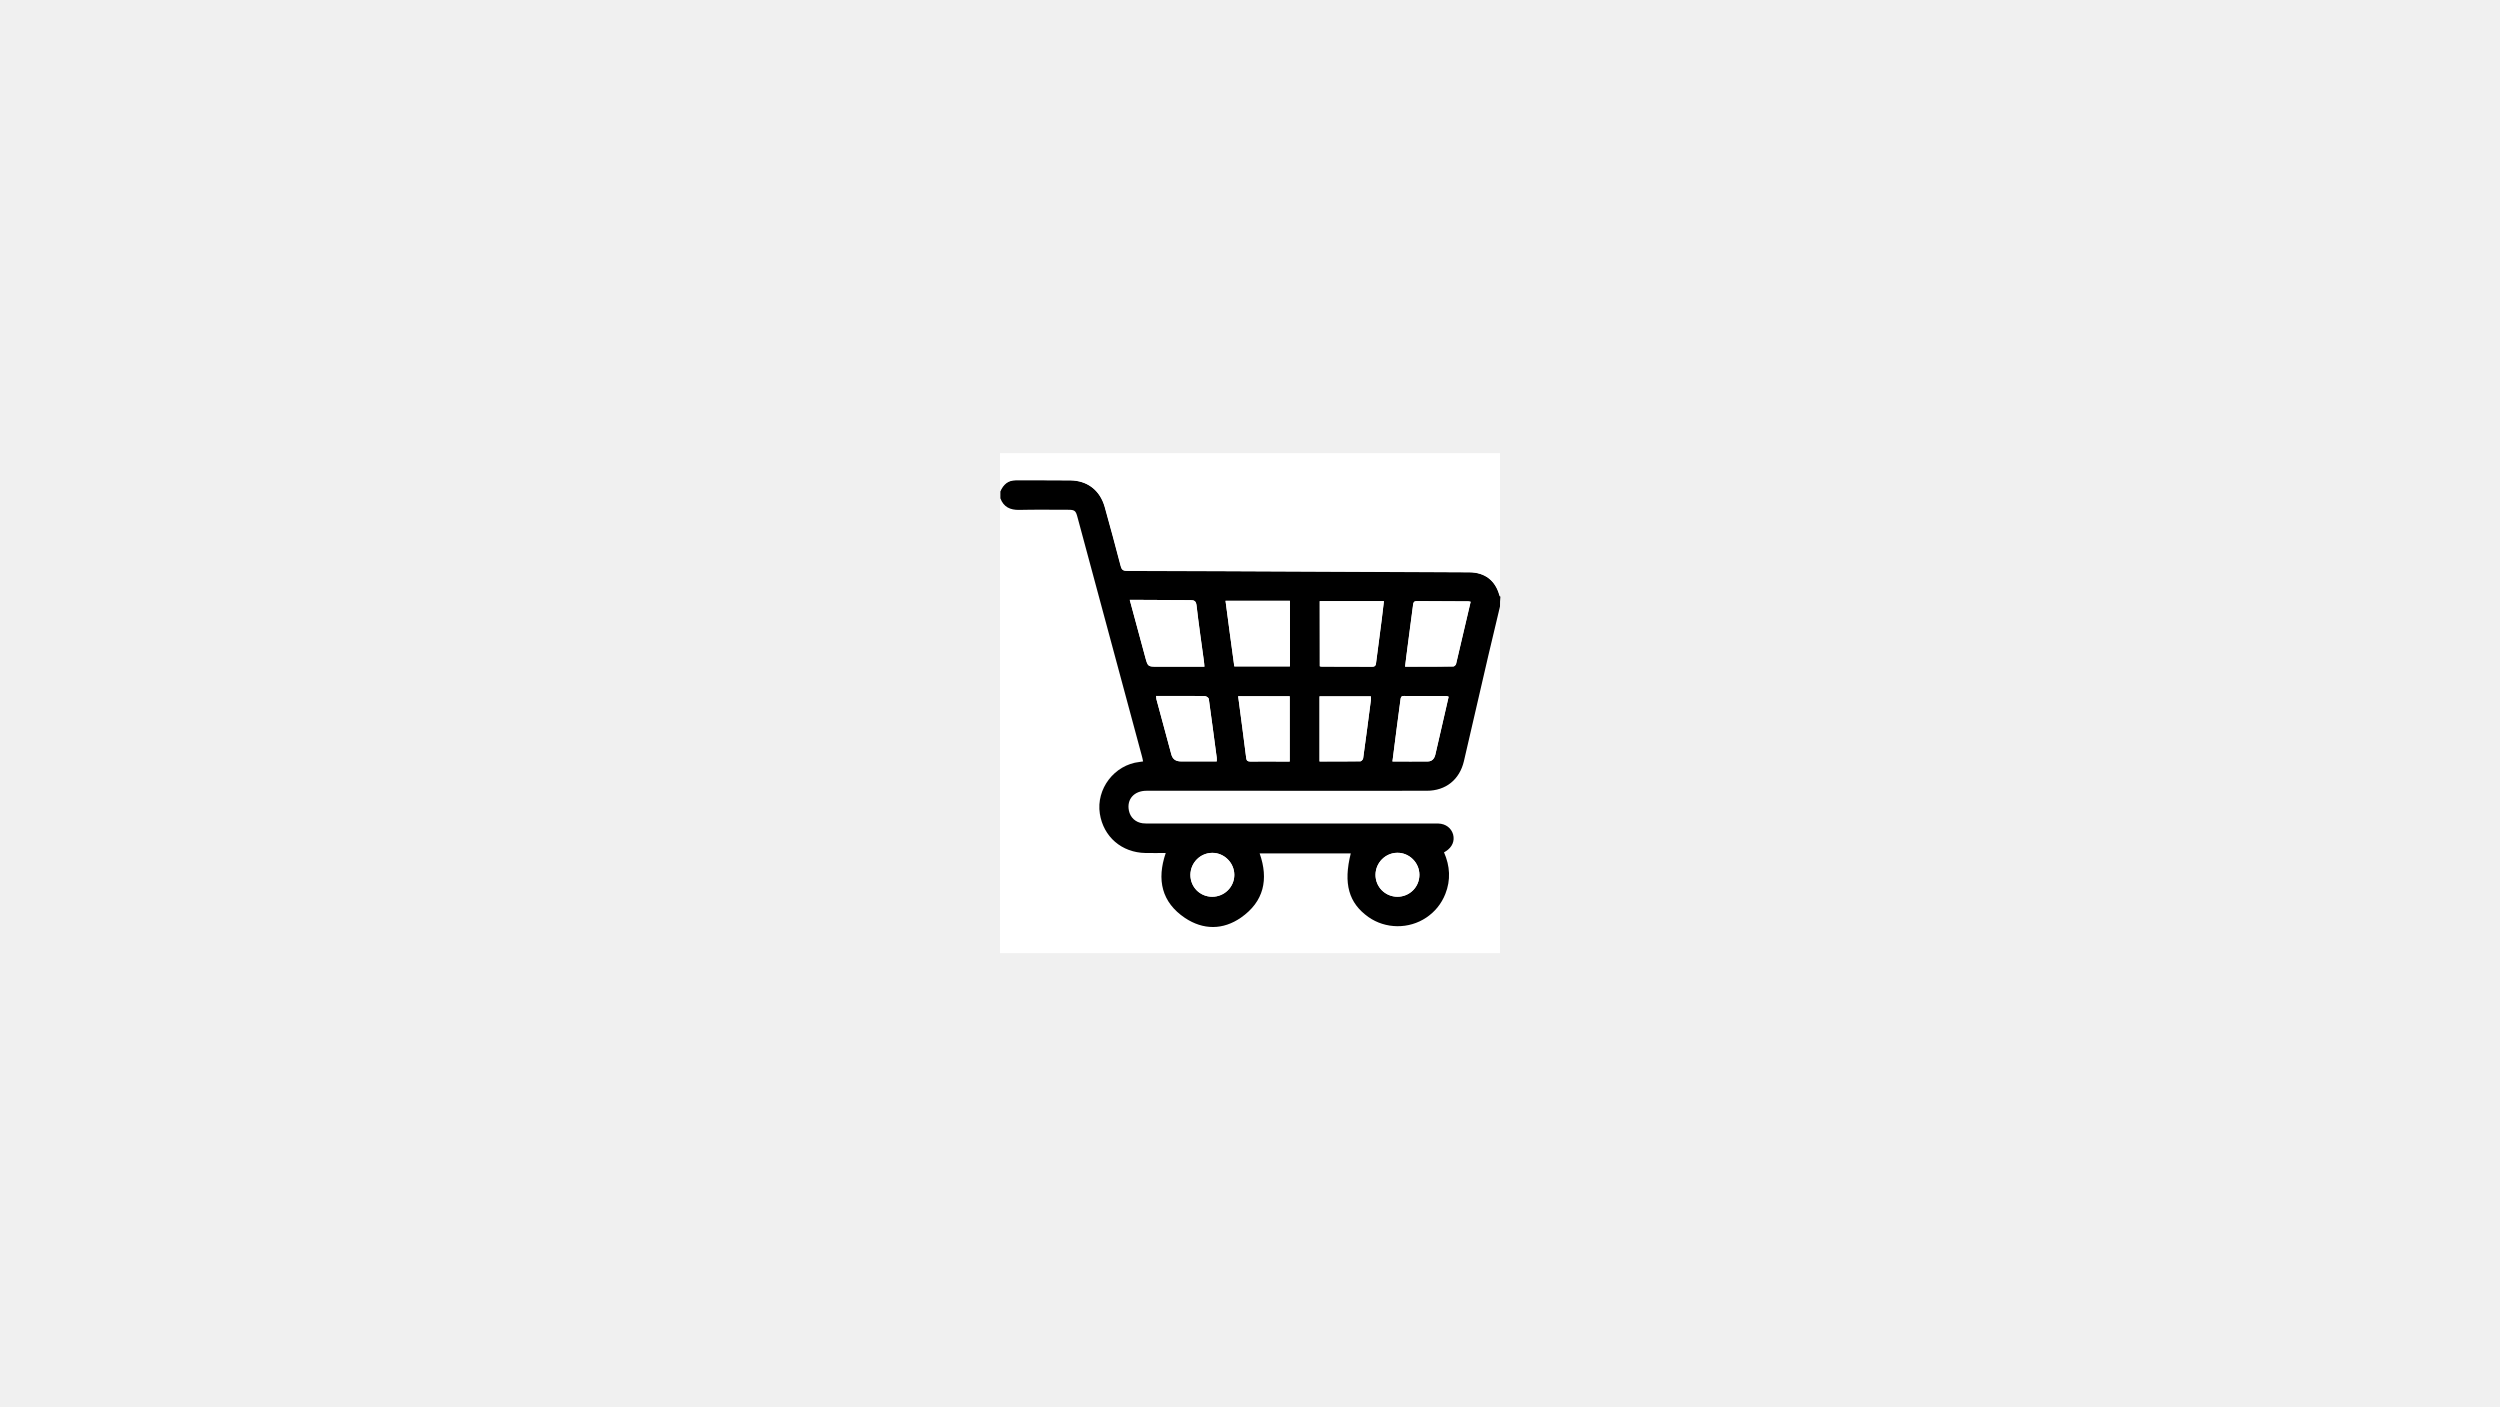
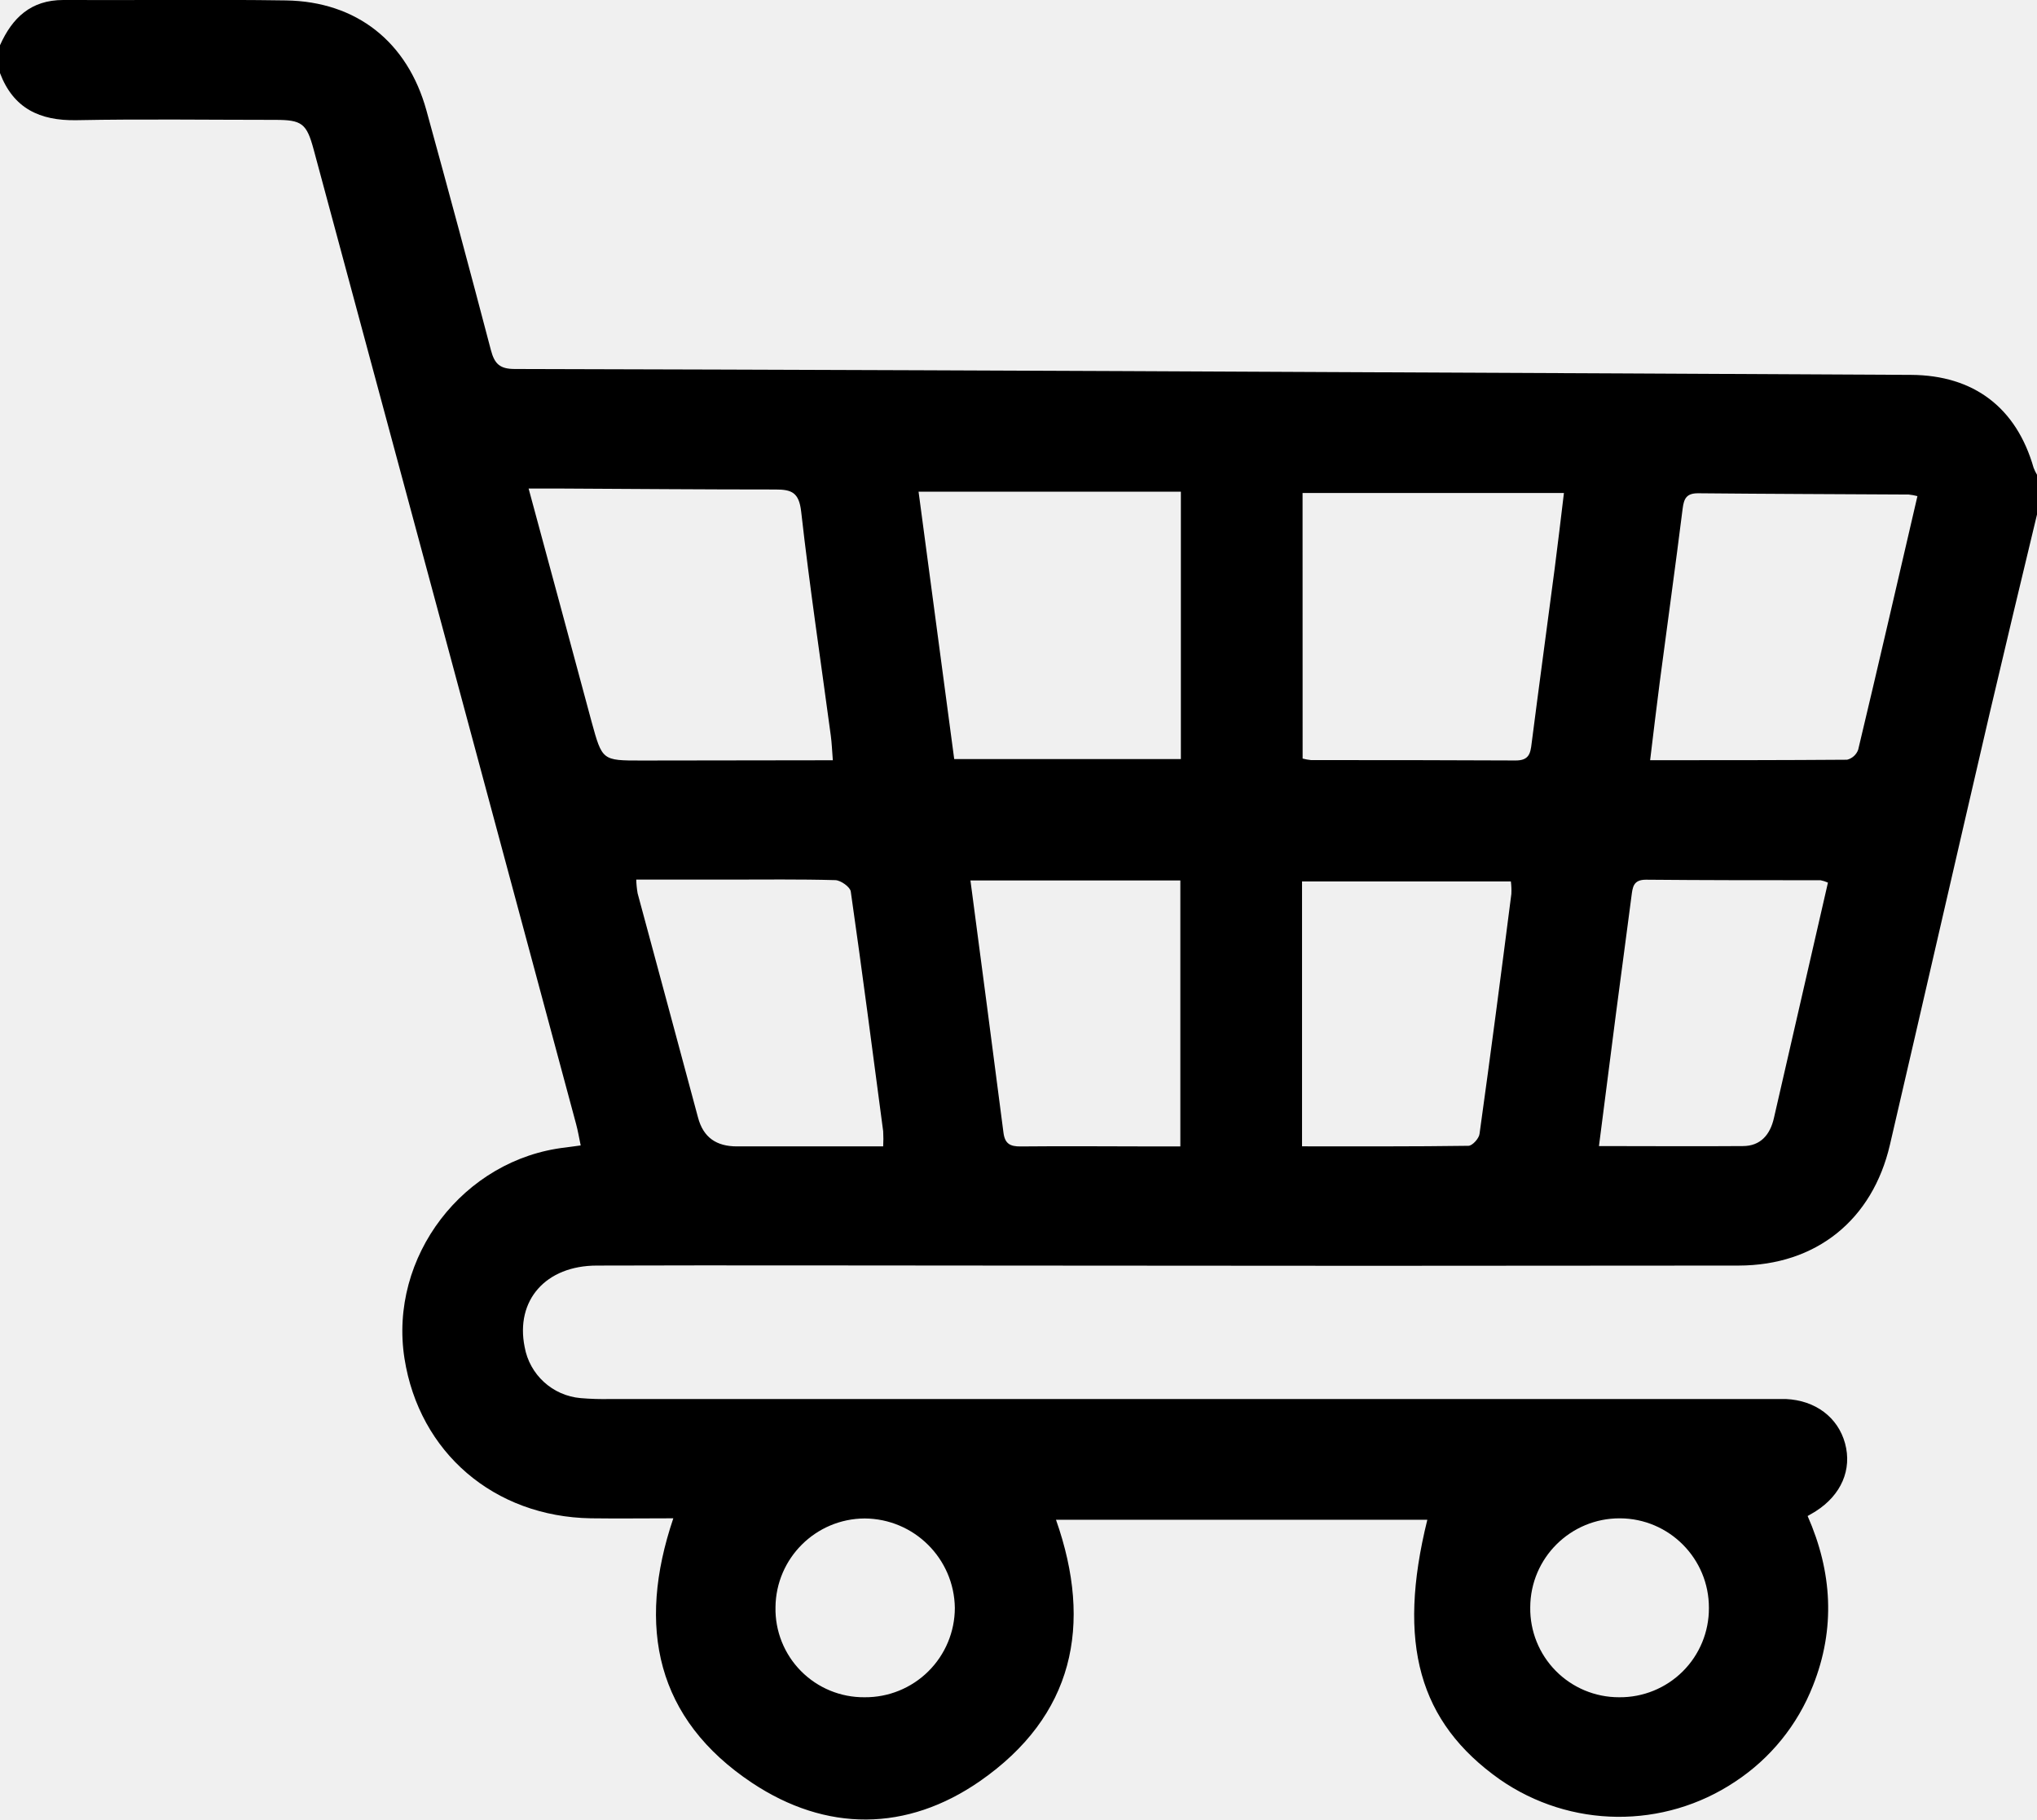
- <svg xmlns="http://www.w3.org/2000/svg" version="1.1" id="Layer_1" x="0px" y="0px" viewBox="0 0 1920 1080" style="enable-background:new 0 0 1920 1080;" xml:space="preserve">
-   <style type="text/css">
- 	.st0{fill:#FFFFFF;}
- </style>
-   <g>
-     <path class="st0" d="M1152,465.7c0,88.8,0,177.5,0,266.3c-128,0-256,0-384,0c0-116.5,0-233,0-349.5c2.5,6.6,7.5,9,14.4,8.9   c12.5-0.2,25-0.1,37.5-0.1c5.1,0,5.9,0.7,7.3,5.6c16.5,61.2,33,122.4,49.5,183.6c0.3,1.3,0.6,2.6,0.9,4.1c-1.1,0.2-2,0.3-2.8,0.4   c-19.3,2.2-33.4,20.7-30.4,39.8c2.8,17.7,16.9,29.8,35.1,30.1c5.1,0.1,10.1,0,15.5,0c-7,20.5-3.2,37.8,14.8,49.9   c13.9,9.3,29.2,9.3,43-0.3c17.6-12.2,21.3-29.4,14.3-49.3c23.4,0,46.7,0,70,0c-5.8,23.3-1.6,38.2,13.6,48.9   c13.1,9.2,31,9.4,44.4,0.4c6.7-4.5,11.7-10.6,14.6-18.1c4.2-10.8,3.6-21.5-1-32c0.7-0.4,1.1-0.6,1.5-0.9c4.8-3.1,6.9-7.8,5.5-12.8   c-1.3-4.9-5.6-8.1-11.2-8.4c-1.1,0-2.2,0-3.4,0c-72.7,0-145.5,0-218.2,0c-1.9,0-3.8,0-5.6-0.2c-5.5-0.6-9.5-4.3-10.6-9.7   c-1.8-8.8,4-15.3,13.6-15.3c25.2,0,50.5,0,75.7,0c46.5,0,93,0.1,139.5,0c14.6,0,25.2-8.6,28.5-22.8c6.3-27.1,12.5-54.2,18.8-81.3   C1146,490.7,1149,478.2,1152,465.7z" />
-     <path d="M1152,465.7c-3,12.5-6,25-8.9,37.5c-6.3,27.1-12.5,54.2-18.8,81.3c-3.3,14.2-13.9,22.8-28.5,22.8c-46.5,0.1-93,0-139.5,0   c-25.2,0-50.5-0.1-75.7,0c-9.7,0-15.4,6.6-13.6,15.3c1.1,5.3,5.1,9,10.6,9.7c1.9,0.2,3.7,0.2,5.6,0.2c72.7,0,145.5,0,218.2,0   c1.1,0,2.3,0,3.4,0c5.6,0.2,9.8,3.5,11.2,8.4c1.3,5-0.7,9.7-5.5,12.8c-0.4,0.3-0.8,0.5-1.5,0.9c4.6,10.5,5.3,21.2,1,32   c-3,7.5-7.9,13.6-14.6,18.1c-13.4,9-31.3,8.8-44.4-0.4c-15.2-10.8-19.4-25.6-13.6-48.9c-23.3,0-46.6,0-70,0   c7,19.9,3.3,37-14.3,49.3c-13.8,9.6-29,9.6-43,0.3c-18-12.1-21.8-29.3-14.8-49.9c-5.4,0-10.5,0.1-15.5,0   c-18.3-0.3-32.3-12.4-35.1-30.1c-3-19.1,11.1-37.6,30.4-39.8c0.9-0.1,1.7-0.2,2.8-0.4c-0.3-1.5-0.5-2.8-0.9-4.1   c-16.5-61.2-33-122.4-49.5-183.6c-1.3-5-2.2-5.6-7.3-5.6c-12.5,0-25-0.2-37.5,0.1c-6.9,0.1-11.9-2.2-14.4-8.9c0-1.8,0-3.5,0-5.3   c2.3-5.2,5.8-8.5,11.9-8.5c14,0.1,28-0.1,42,0.1c13.3,0.2,22.9,7.8,26.5,20.7c4.2,15,8.2,30.1,12.2,45.2c0.7,2.6,1.7,3.6,4.5,3.6   c51.1,0.1,102.2,0.4,153.3,0.6c36.6,0.2,73.2,0.3,109.9,0.5c11.9,0.1,19.9,6.2,23.1,17.5c0.1,0.5,0.4,0.9,0.6,1.3   C1152,460.7,1152,463.2,1152,465.7z M925,512c-0.2-1.9-0.2-3.3-0.4-4.6c-1.9-14.1-4-28.2-5.6-42.3c-0.4-3.5-1.7-4.2-4.8-4.2   c-13.5,0-27-0.1-40.4-0.2c-1.9,0-3.8,0-6.1,0c4.1,15.1,8,29.5,11.9,44c2,7.3,2,7.3,9.4,7.3C900.7,512,912.6,512,925,512z    M1013.6,511.7c0.7,0.1,1.1,0.3,1.6,0.3c12.9,0,25.7,0,38.6,0.1c2.5,0,2.8-1.3,3-3.2c1.4-11,2.9-22,4.3-33   c0.6-4.6,1.1-9.3,1.7-14.2c-16.7,0-33,0-49.3,0C1013.6,478.5,1013.6,495.1,1013.6,511.7z M941.2,461.4c2.3,16.9,4.5,33.7,6.7,50.4   c14.5,0,28.5,0,42.7,0c0-16.9,0-33.5,0-50.4C974.1,461.4,957.8,461.4,941.2,461.4z M1079.1,512c12.7,0,24.9,0,37.1-0.1   c0.7,0,1.9-1.1,2.1-1.9c3.8-15.9,7.4-31.8,11.2-47.8c-0.7-0.1-1.2-0.3-1.6-0.3c-13.2-0.1-26.5-0.1-39.7-0.2c-2.2,0-2.7,1-2.9,2.9   c-1.4,10.9-2.9,21.8-4.3,32.7C1080.3,502,1079.7,506.8,1079.1,512z M887.9,534.5c0.1,1.1,0.1,1.9,0.3,2.6   c3.8,14.1,7.6,28.1,11.4,42.2c1,3.9,3.5,5.5,7.4,5.5c6.7,0,13.5,0,20.2,0c2.4,0,4.8,0,7.3,0c0-1.4,0.1-2.1,0-2.8   c-2-15.1-4-30.2-6.1-45.2c-0.1-0.9-1.9-2.1-2.9-2.1c-6.7-0.2-13.5-0.1-20.2-0.1C899.5,534.5,893.8,534.5,887.9,534.5z    M1013.4,584.8c10.7,0,21,0,31.4-0.1c0.7,0,2-1.4,2.1-2.3c2.1-15.1,4.1-30.2,6-45.2c0.1-0.8-0.1-1.6-0.1-2.4c-13.3,0-26.3,0-39.4,0   C1013.4,551.6,1013.4,567.9,1013.4,584.8z M950.9,534.7c2.1,16.2,4.2,31.9,6.2,47.6c0.3,2.1,1.3,2.6,3.2,2.6c8.5-0.1,17,0,25.5,0   c1.6,0,3.1,0,4.7,0c0-17.1,0-33.6,0-50.1C977.3,534.7,964.3,534.7,950.9,534.7z M1069.4,584.8c9.4,0,18.3,0.1,27.1,0   c3.3,0,5.1-2.1,5.9-5.3c1.5-6.7,3.1-13.4,4.6-20c1.9-8.1,3.7-16.2,5.6-24.4c-0.7-0.2-1-0.5-1.4-0.5c-11,0-22,0-32.9-0.1   c-2.4,0-2.5,1.5-2.7,3.1c-0.9,7.3-1.9,14.6-2.9,21.9C1071.6,567.8,1070.5,576.1,1069.4,584.8z M931,688.7c9.4,0,17-7.5,17-16.8   c0-9.2-7.8-17-17-16.9c-9.2,0.1-16.6,7.6-16.7,16.8C914.1,681.2,921.5,688.7,931,688.7z M1073.2,688.7c9.4,0,16.9-7.5,16.9-16.8   c0-9.3-7.7-17-17-16.9c-9.2,0.1-16.6,7.6-16.7,16.8C1056.3,681.1,1063.8,688.6,1073.2,688.7z" />
-     <path class="st0" d="M1152,458.2c-0.2-0.4-0.5-0.9-0.6-1.3c-3.2-11.3-11.3-17.4-23.1-17.5c-36.6-0.2-73.2-0.4-109.9-0.5   c-51.1-0.2-102.2-0.5-153.3-0.6c-2.8,0-3.8-0.9-4.5-3.6c-3.9-15.1-8-30.1-12.2-45.2c-3.6-12.9-13.2-20.5-26.5-20.7   c-14-0.2-28,0-42-0.1c-6.1,0-9.6,3.3-11.9,8.5c0-9.7,0-19.5,0-29.2c128,0,256,0,384,0C1152,384.8,1152,421.5,1152,458.2z" />
-     <path class="st0" d="M925,512c-12.4,0-24.3,0-36.1,0c-7.4,0-7.4,0-9.4-7.3c-3.9-14.4-7.8-28.8-11.9-44c2.3,0,4.2,0,6.1,0   c13.5,0.1,27,0.2,40.4,0.2c3.1,0,4.4,0.6,4.8,4.2c1.6,14.1,3.7,28.2,5.6,42.3C924.8,508.8,924.8,510.1,925,512z" />
-     <path class="st0" d="M1013.6,511.7c0-16.7,0-33.2,0-50.1c16.3,0,32.5,0,49.3,0c-0.6,4.9-1.1,9.6-1.7,14.2c-1.4,11-2.9,22-4.3,33   c-0.2,1.9-0.5,3.2-3,3.2c-12.9-0.1-25.7-0.1-38.6-0.1C1014.7,512,1014.2,511.8,1013.6,511.7z" />
-     <path class="st0" d="M941.2,461.4c16.7,0,33,0,49.5,0c0,16.9,0,33.5,0,50.4c-14.2,0-28.3,0-42.7,0   C945.6,495.1,943.4,478.3,941.2,461.4z" />
-     <path class="st0" d="M1079.1,512c0.6-5.2,1.2-10,1.8-14.8c1.4-10.9,2.9-21.8,4.3-32.7c0.2-1.9,0.7-2.9,2.9-2.9   c13.2,0.1,26.5,0.2,39.7,0.2c0.5,0,0.9,0.2,1.6,0.3c-3.7,16-7.4,31.9-11.2,47.8c-0.2,0.8-1.4,1.9-2.1,1.9   C1104,512.1,1091.8,512,1079.1,512z" />
-     <path class="st0" d="M887.9,534.5c5.9,0,11.6,0,17.3,0c6.7,0,13.5-0.1,20.2,0.1c1,0,2.8,1.3,2.9,2.1c2.2,15.1,4.1,30.1,6.1,45.2   c0.1,0.7,0,1.5,0,2.8c-2.5,0-4.9,0-7.3,0c-6.7,0-13.5,0-20.2,0c-3.9,0-6.4-1.6-7.4-5.5c-3.8-14.1-7.6-28.1-11.4-42.2   C888,536.4,888,535.7,887.9,534.5z" />
-     <path class="st0" d="M1013.4,584.8c0-16.9,0-33.3,0-50c13.1,0,26.1,0,39.4,0c0,0.7,0.2,1.6,0.1,2.4c-2,15.1-3.9,30.2-6,45.2   c-0.1,0.9-1.4,2.2-2.1,2.3C1034.5,584.9,1024.2,584.8,1013.4,584.8z" />
-     <path class="st0" d="M950.9,534.7c13.4,0,26.3,0,39.6,0c0,16.5,0,33,0,50.1c-1.5,0-3.1,0-4.7,0c-8.5,0-17-0.1-25.5,0   c-2,0-3-0.5-3.2-2.6C955.2,566.6,953.1,550.9,950.9,534.7z" />
-     <path class="st0" d="M1069.4,584.8c1.1-8.7,2.2-17,3.2-25.3c1-7.3,1.9-14.6,2.9-21.9c0.2-1.7,0.3-3.2,2.7-3.1   c11,0.1,22,0.1,32.9,0.1c0.3,0,0.7,0.2,1.4,0.5c-1.9,8.1-3.7,16.2-5.6,24.4c-1.5,6.7-3.1,13.4-4.6,20c-0.7,3.2-2.5,5.3-5.9,5.3   C1087.7,584.9,1078.9,584.8,1069.4,584.8z" />
-     <path class="st0" d="M931,688.7c-9.4,0-16.8-7.5-16.8-16.9c0.1-9.2,7.5-16.7,16.7-16.8c9.2-0.1,17,7.6,17,16.9   C947.9,681.1,940.3,688.7,931,688.7z" />
-     <path class="st0" d="M1073.2,688.7c-9.4,0-16.9-7.6-16.8-17c0.1-9.2,7.6-16.7,16.7-16.8c9.2-0.1,17,7.6,17,16.9   C1090.1,681.2,1082.6,688.7,1073.2,688.7z" />
+ <svg xmlns="http://www.w3.org/2000/svg" viewBox="0 0 384 343.01">
+   <g id="Layer_2" data-name="Layer 2">
+     <g id="Layer_1-2" data-name="Layer 1">
+       <path d="M384,97c-3,12.49-6,25-8.92,37.47-6.3,27.11-12.5,54.23-18.8,81.34C353,230,342.37,238.59,327.75,238.61q-69.75.09-139.48,0c-25.25,0-50.49-.08-75.74,0-9.68,0-15.39,6.57-13.63,15.34a11.75,11.75,0,0,0,10.55,9.65,52.59,52.59,0,0,0,5.62.17H333.28c1.13,0,2.25,0,3.38,0,5.57.25,9.83,3.46,11.16,8.38s-.71,9.71-5.53,12.78c-.41.26-.84.5-1.53.9,4.64,10.53,5.28,21.24,1,32a38.44,38.44,0,0,1-14.64,18.07,39.41,39.41,0,0,1-44.41-.42c-15.22-10.77-19.41-25.61-13.64-48.94h-70c7,19.89,3.31,37-14.33,49.27-13.81,9.58-29,9.63-43,.31-18-12-21.76-29.33-14.81-49.86-5.4,0-10.47.07-15.54,0-18.26-.3-32.35-12.4-35.14-30.13-3-19.14,11.1-37.61,30.4-39.79.85-.1,1.7-.23,2.82-.38-.31-1.47-.53-2.79-.88-4.08Q83.89,120,59.14,28.23c-1.33-4.95-2.2-5.63-7.26-5.63-12.5,0-25-.18-37.49.06C7.48,22.78,2.52,20.43,0,13.78V8.53C2.31,3.36,5.82,0,11.92,0c14,.07,28-.13,42,.08,13.31.21,22.9,7.82,26.47,20.75Q86.61,43.4,92.54,66c.69,2.64,1.71,3.57,4.52,3.57q76.66.19,153.34.58,54.93.24,109.85.53c11.86.06,19.87,6.2,23.11,17.51a8,8,0,0,0,.64,1.32ZM157,143.34c-.15-1.92-.2-3.27-.38-4.61-1.89-14.09-4-28.16-5.59-42.28-.41-3.55-1.73-4.17-4.84-4.16-13.47,0-26.95-.11-40.43-.18-1.92,0-3.84,0-6.11,0,4.09,15.12,8,29.54,11.88,44,2,7.28,2,7.28,9.36,7.28Zm88.56-.32a10.39,10.39,0,0,0,1.6.29c12.86,0,25.71,0,38.57.07,2.48,0,2.78-1.29,3-3.22,1.41-11,2.91-22,4.35-33,.61-4.64,1.14-9.3,1.74-14.21H245.55ZM173.16,92.7c2.25,16.92,4.49,33.66,6.72,50.41h42.73V92.7Zm137.91,50.63c12.7,0,24.91,0,37.13-.09a3,3,0,0,0,2.09-1.89c3.79-15.88,7.45-31.78,11.17-47.81a10.59,10.59,0,0,0-1.64-.3c-13.24-.08-26.48-.11-39.72-.24-2.18,0-2.66,1-2.9,2.89-1.36,10.89-2.88,21.77-4.31,32.66C312.26,133.33,311.71,138.12,311.07,143.33ZM119.94,165.84a18,18,0,0,0,.26,2.59c3.78,14.07,7.61,28.13,11.37,42.21,1,3.86,3.53,5.51,7.38,5.5h27.54a25.75,25.75,0,0,0,0-2.85c-2-15.07-3.95-30.15-6.11-45.21-.13-.86-1.89-2.11-2.91-2.14-6.73-.19-13.47-.1-20.21-.1Zm125.51,50.29c10.71,0,21,.05,31.37-.1.73,0,2-1.39,2.09-2.25,2.1-15.07,4.07-30.15,6-45.24a13.88,13.88,0,0,0-.09-2.35H245.45ZM182.94,166c2.13,16.17,4.21,31.87,6.23,47.58.27,2.06,1.26,2.59,3.22,2.57,8.49-.09,17,0,25.47,0h4.65V166Zm118.48,50.08c9.44,0,18.29.07,27.13,0,3.33,0,5.15-2.14,5.86-5.3q2.28-10,4.59-20,2.81-12.18,5.59-24.37a6,6,0,0,0-1.39-.45c-11,0-22,0-32.94-.1-2.4,0-2.49,1.46-2.71,3.13-.94,7.3-1.94,14.59-2.89,21.88C303.59,199.09,302.54,207.36,301.42,216.11ZM163,320a16.87,16.87,0,0,0,17-16.84,17.1,17.1,0,0,0-17-16.87A16.9,16.9,0,0,0,146.19,303,16.64,16.64,0,0,0,163,320Zm142.24,0a16.74,16.74,0,0,0,16.91-16.83,16.84,16.84,0,0,0-33.68-.13A16.71,16.71,0,0,0,305.19,320Z" />
+     </g>
  </g>
</svg>
